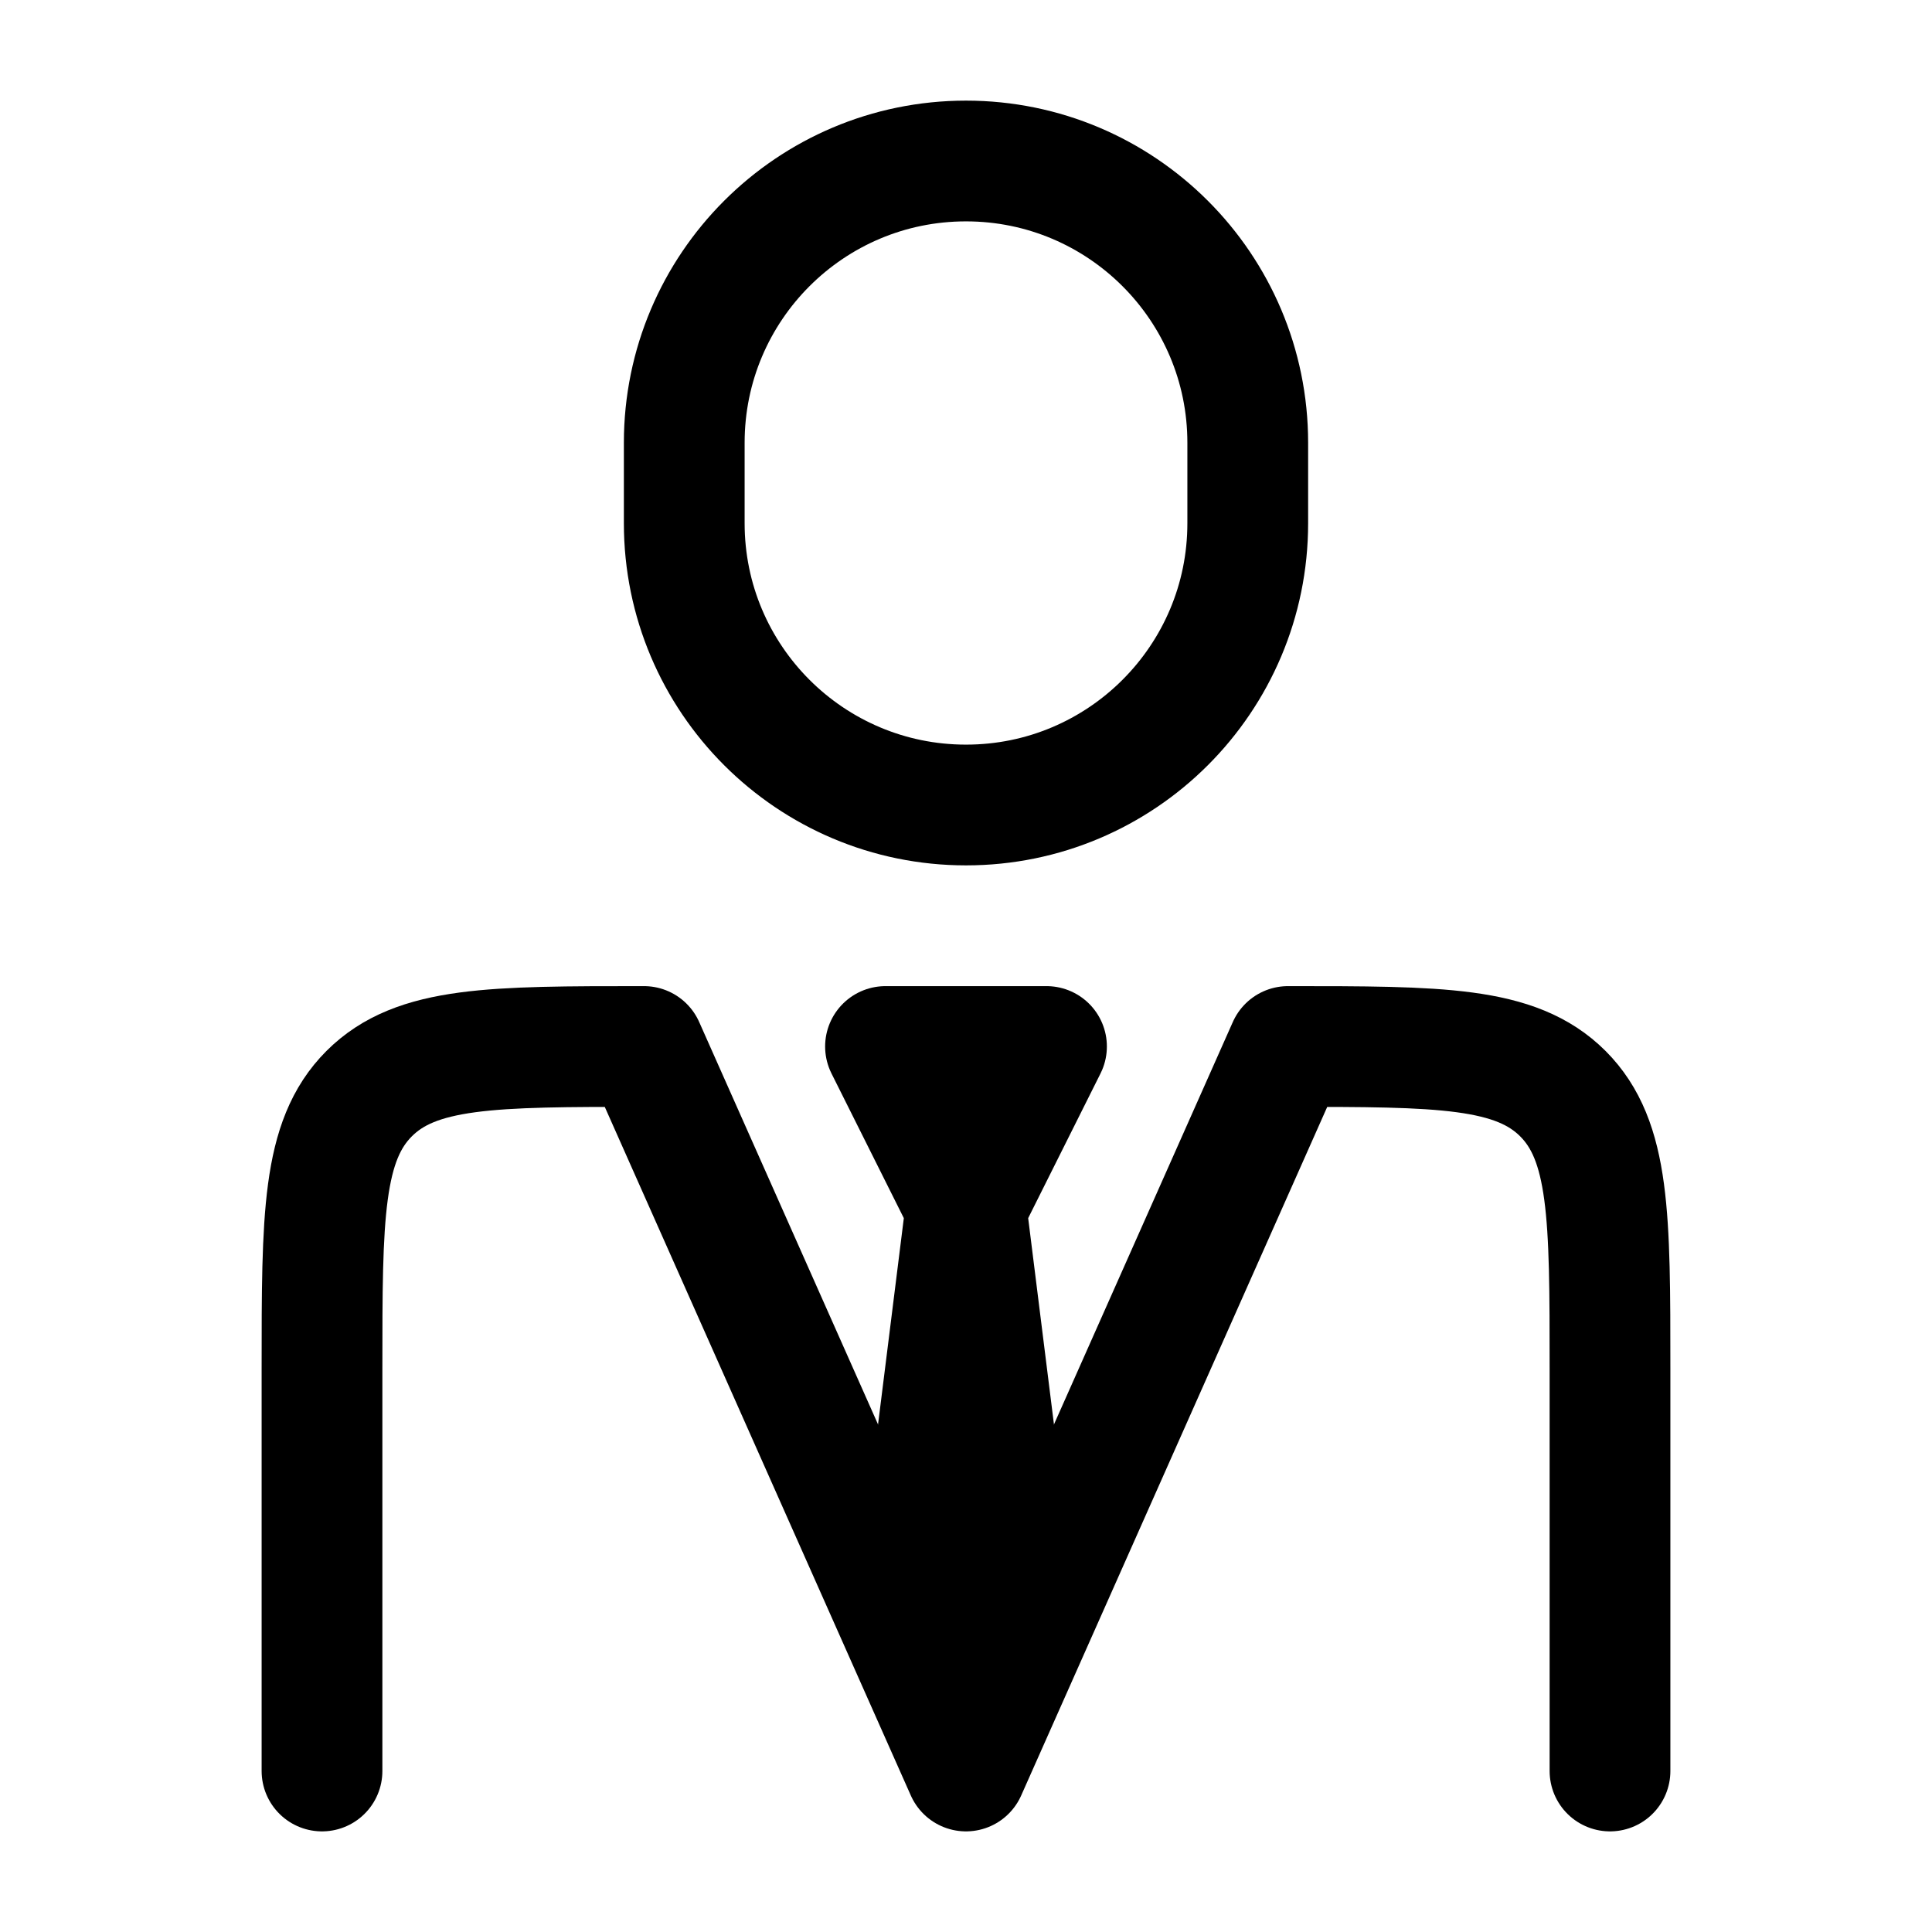
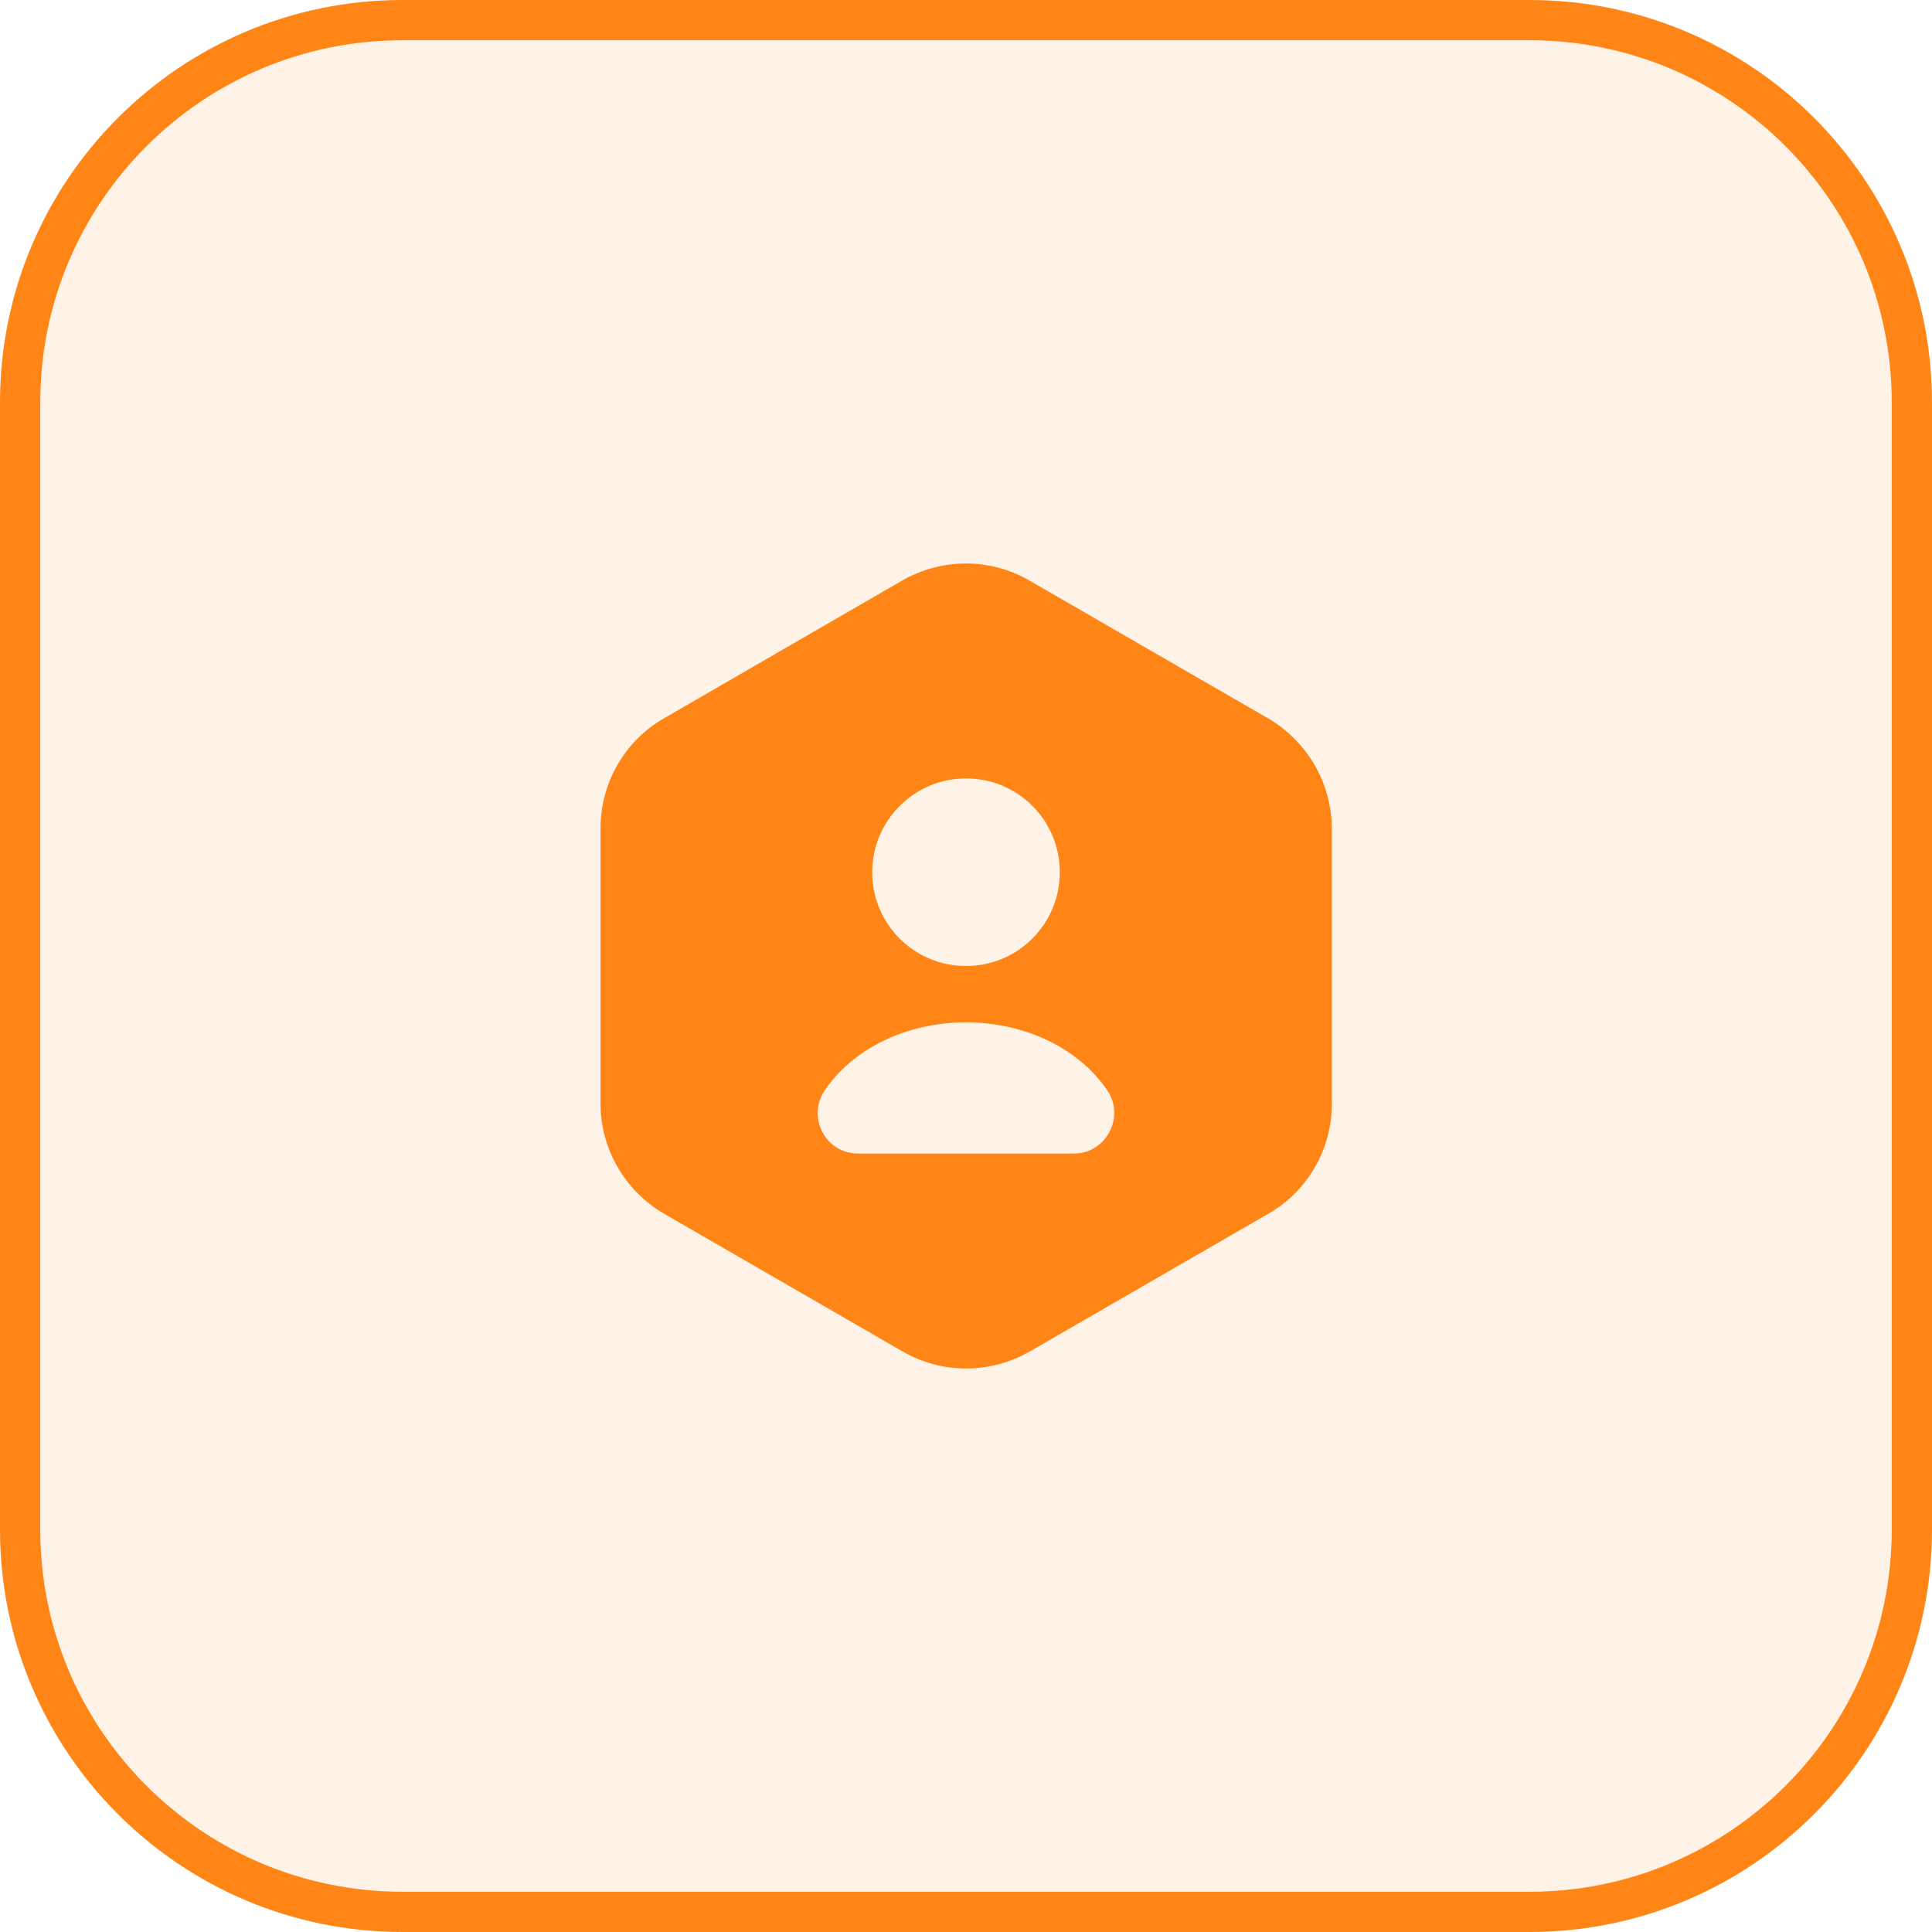
- <svg xmlns="http://www.w3.org/2000/svg" width="30" height="30" viewBox="0 0 30 30" fill="none">
-   <path d="M25 27.5V21.25C25 18.893 25 17.715 24.268 16.982C23.535 16.25 22.357 16.25 20 16.25L15 27.5L10 16.25C7.643 16.25 6.464 16.25 5.732 16.982C5 17.715 5 18.893 5 21.25V27.5" stroke="black" stroke-width="1.875" stroke-linecap="round" stroke-linejoin="round" />
-   <path d="M15 18.75L14.375 23.75L15 25.625L15.625 23.75L15 18.75ZM15 18.75L13.75 16.25H16.25L15 18.75Z" stroke="black" stroke-width="1.875" stroke-linecap="round" stroke-linejoin="round" />
-   <path d="M19.375 8.125V6.875C19.375 4.459 17.416 2.5 15 2.5C12.584 2.5 10.625 4.459 10.625 6.875V8.125C10.625 10.541 12.584 12.5 15 12.5C17.416 12.5 19.375 10.541 19.375 8.125Z" stroke="black" stroke-width="1.875" stroke-linecap="round" stroke-linejoin="round" />
+ <svg xmlns="http://www.w3.org/2000/svg" width="48" height="48" viewBox="0 0 48 48" fill="none">
+   <rect x="0.5" y="0.5" width="47" height="47" rx="9.5" fill="#FFF3E8" />
+   <rect x="0.5" y="0.5" width="47" height="47" rx="9.5" stroke="#FF8516" />
+   <path d="M31.51 17.85L25.57 14.42C24.6 13.86 23.4 13.86 22.42 14.42L16.49 17.85C15.52 18.41 14.92 19.45 14.92 20.58V27.42C14.92 28.54 15.52 29.58 16.49 30.15L22.43 33.58C23.4 34.14 24.6 34.14 25.58 33.58L31.52 30.15C32.49 29.59 33.09 28.55 33.09 27.42V20.58C33.08 19.45 32.48 18.42 31.51 17.85ZM24 19.34C25.29 19.34 26.33 20.38 26.33 21.67C26.33 22.96 25.29 24 24 24C22.71 24 21.67 22.96 21.67 21.67C21.67 20.39 22.71 19.34 24 19.34ZM26.68 28.66H21.32C20.51 28.66 20.04 27.76 20.49 27.09C21.17 26.08 22.49 25.4 24 25.4C25.51 25.4 26.83 26.08 27.51 27.09C27.96 27.75 27.48 28.66 26.68 28.66Z" fill="#FF8516" />
</svg>
